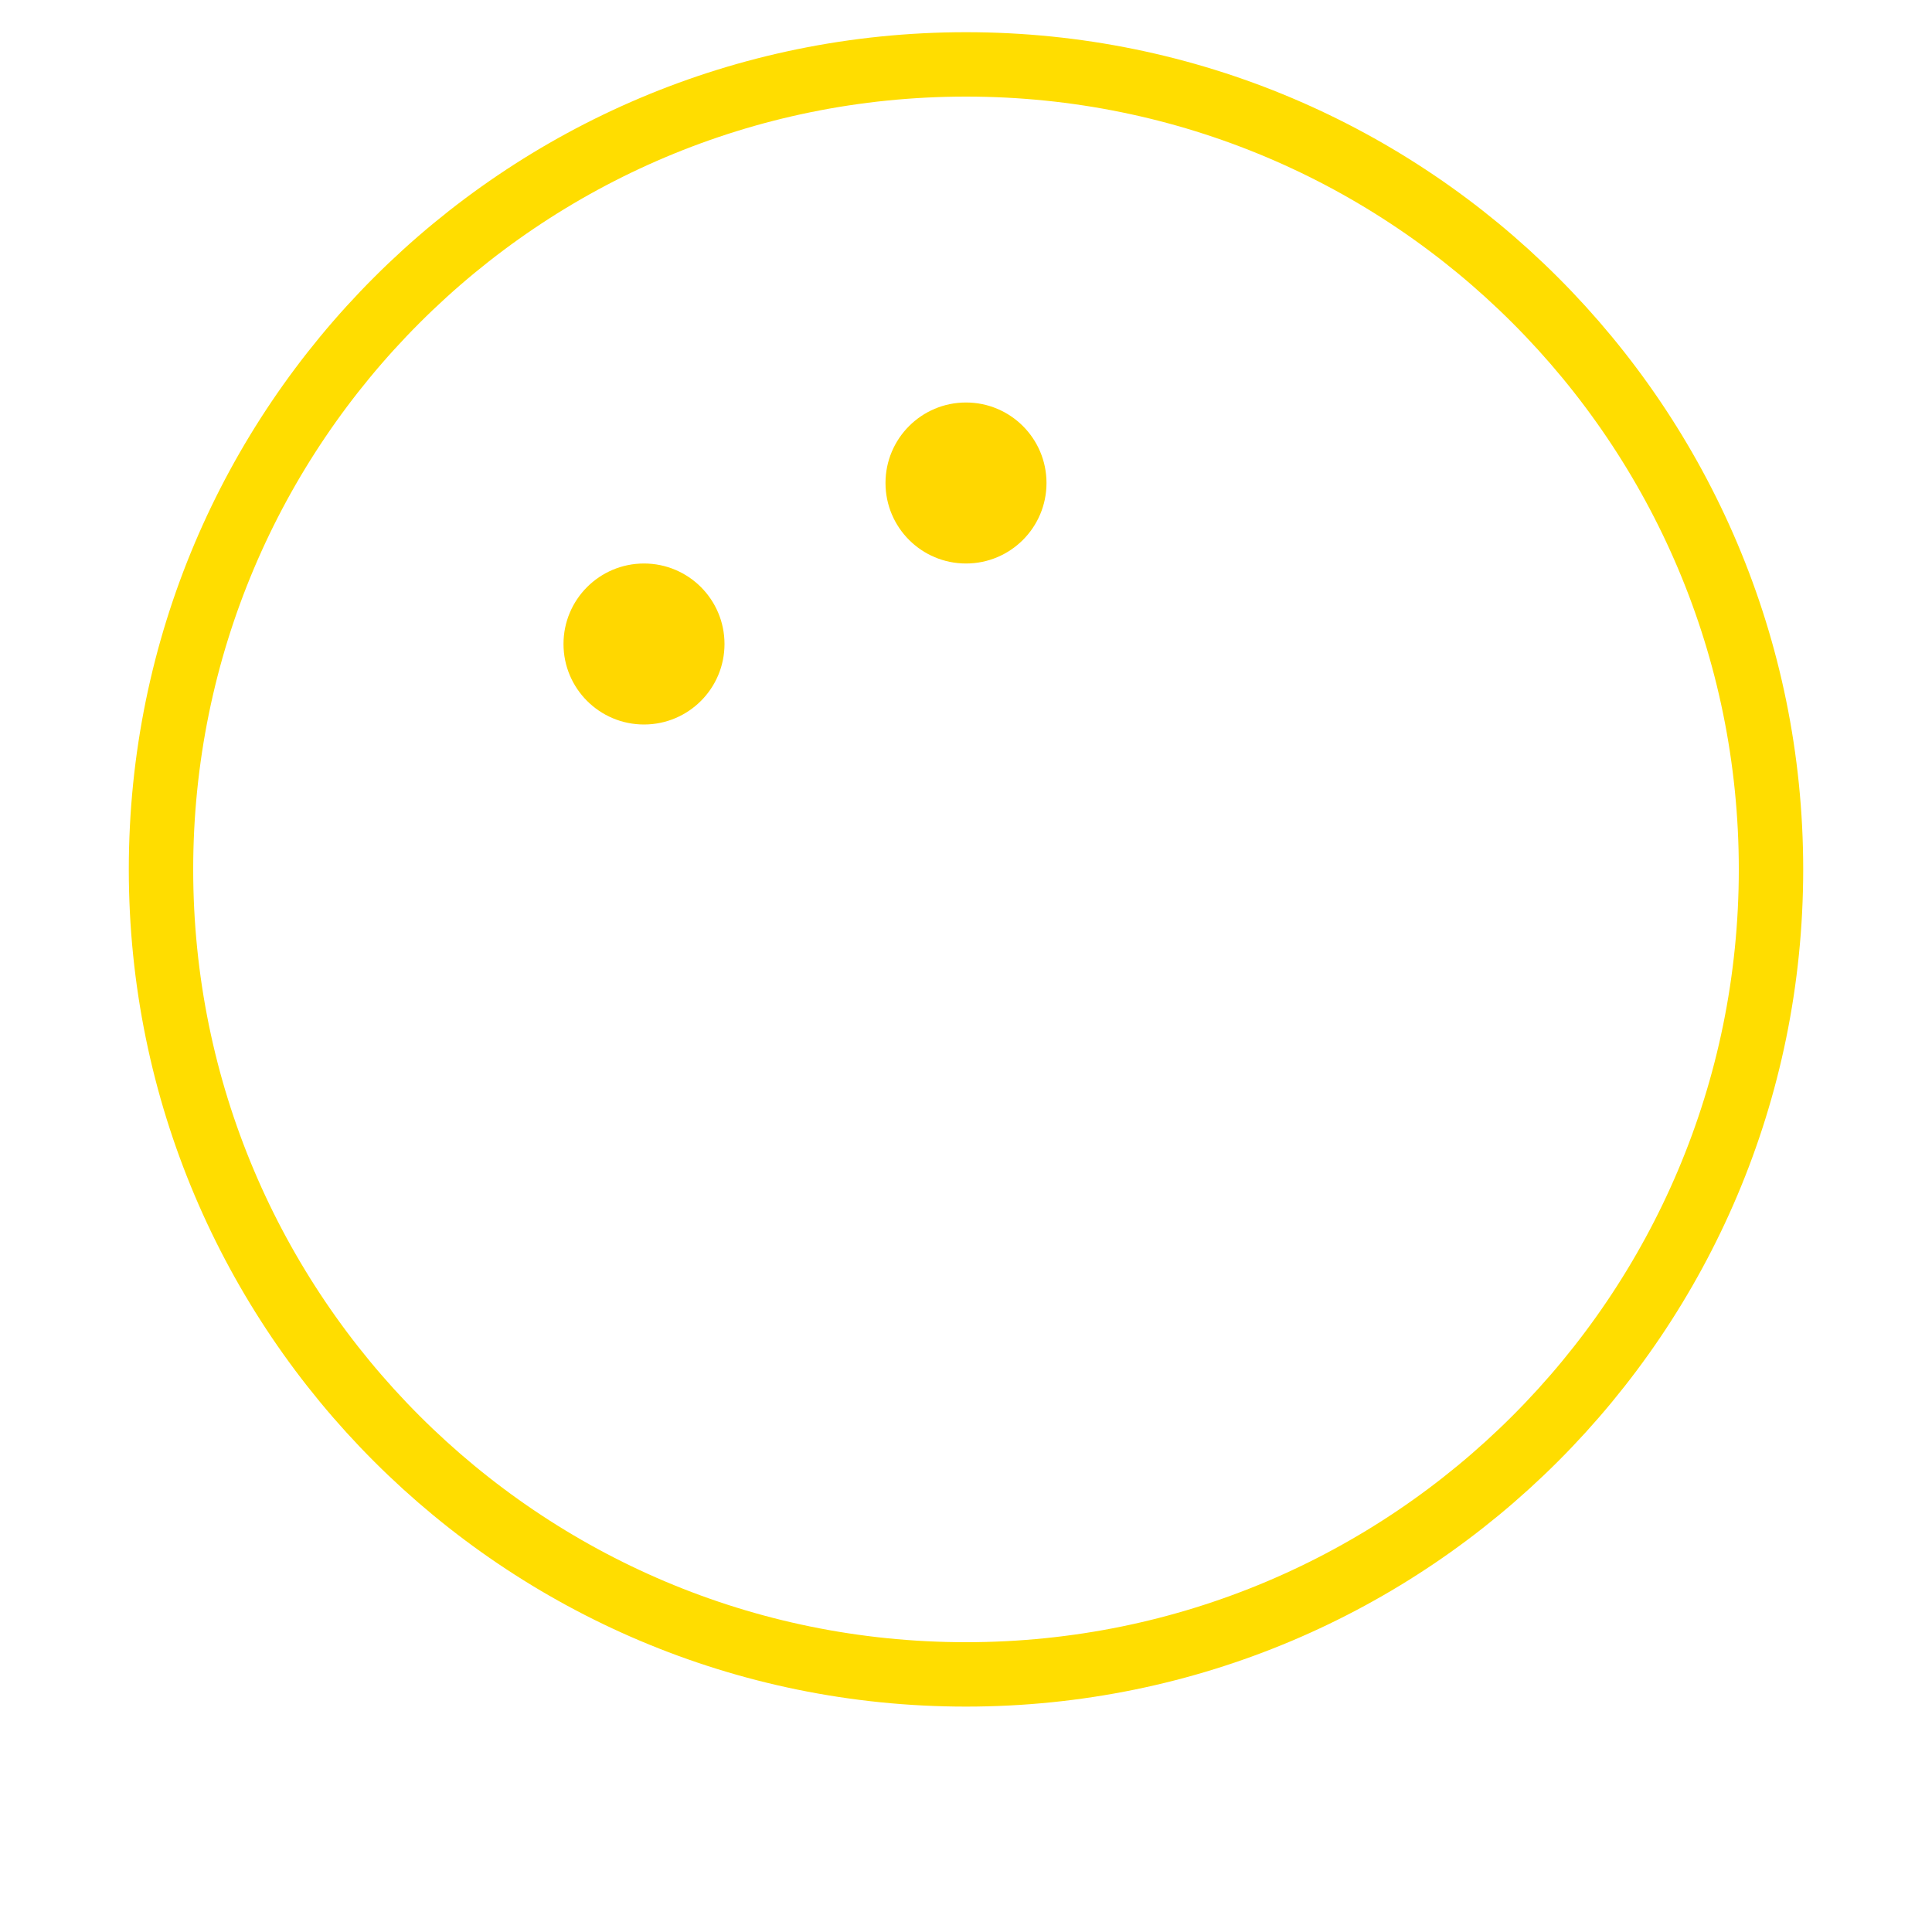
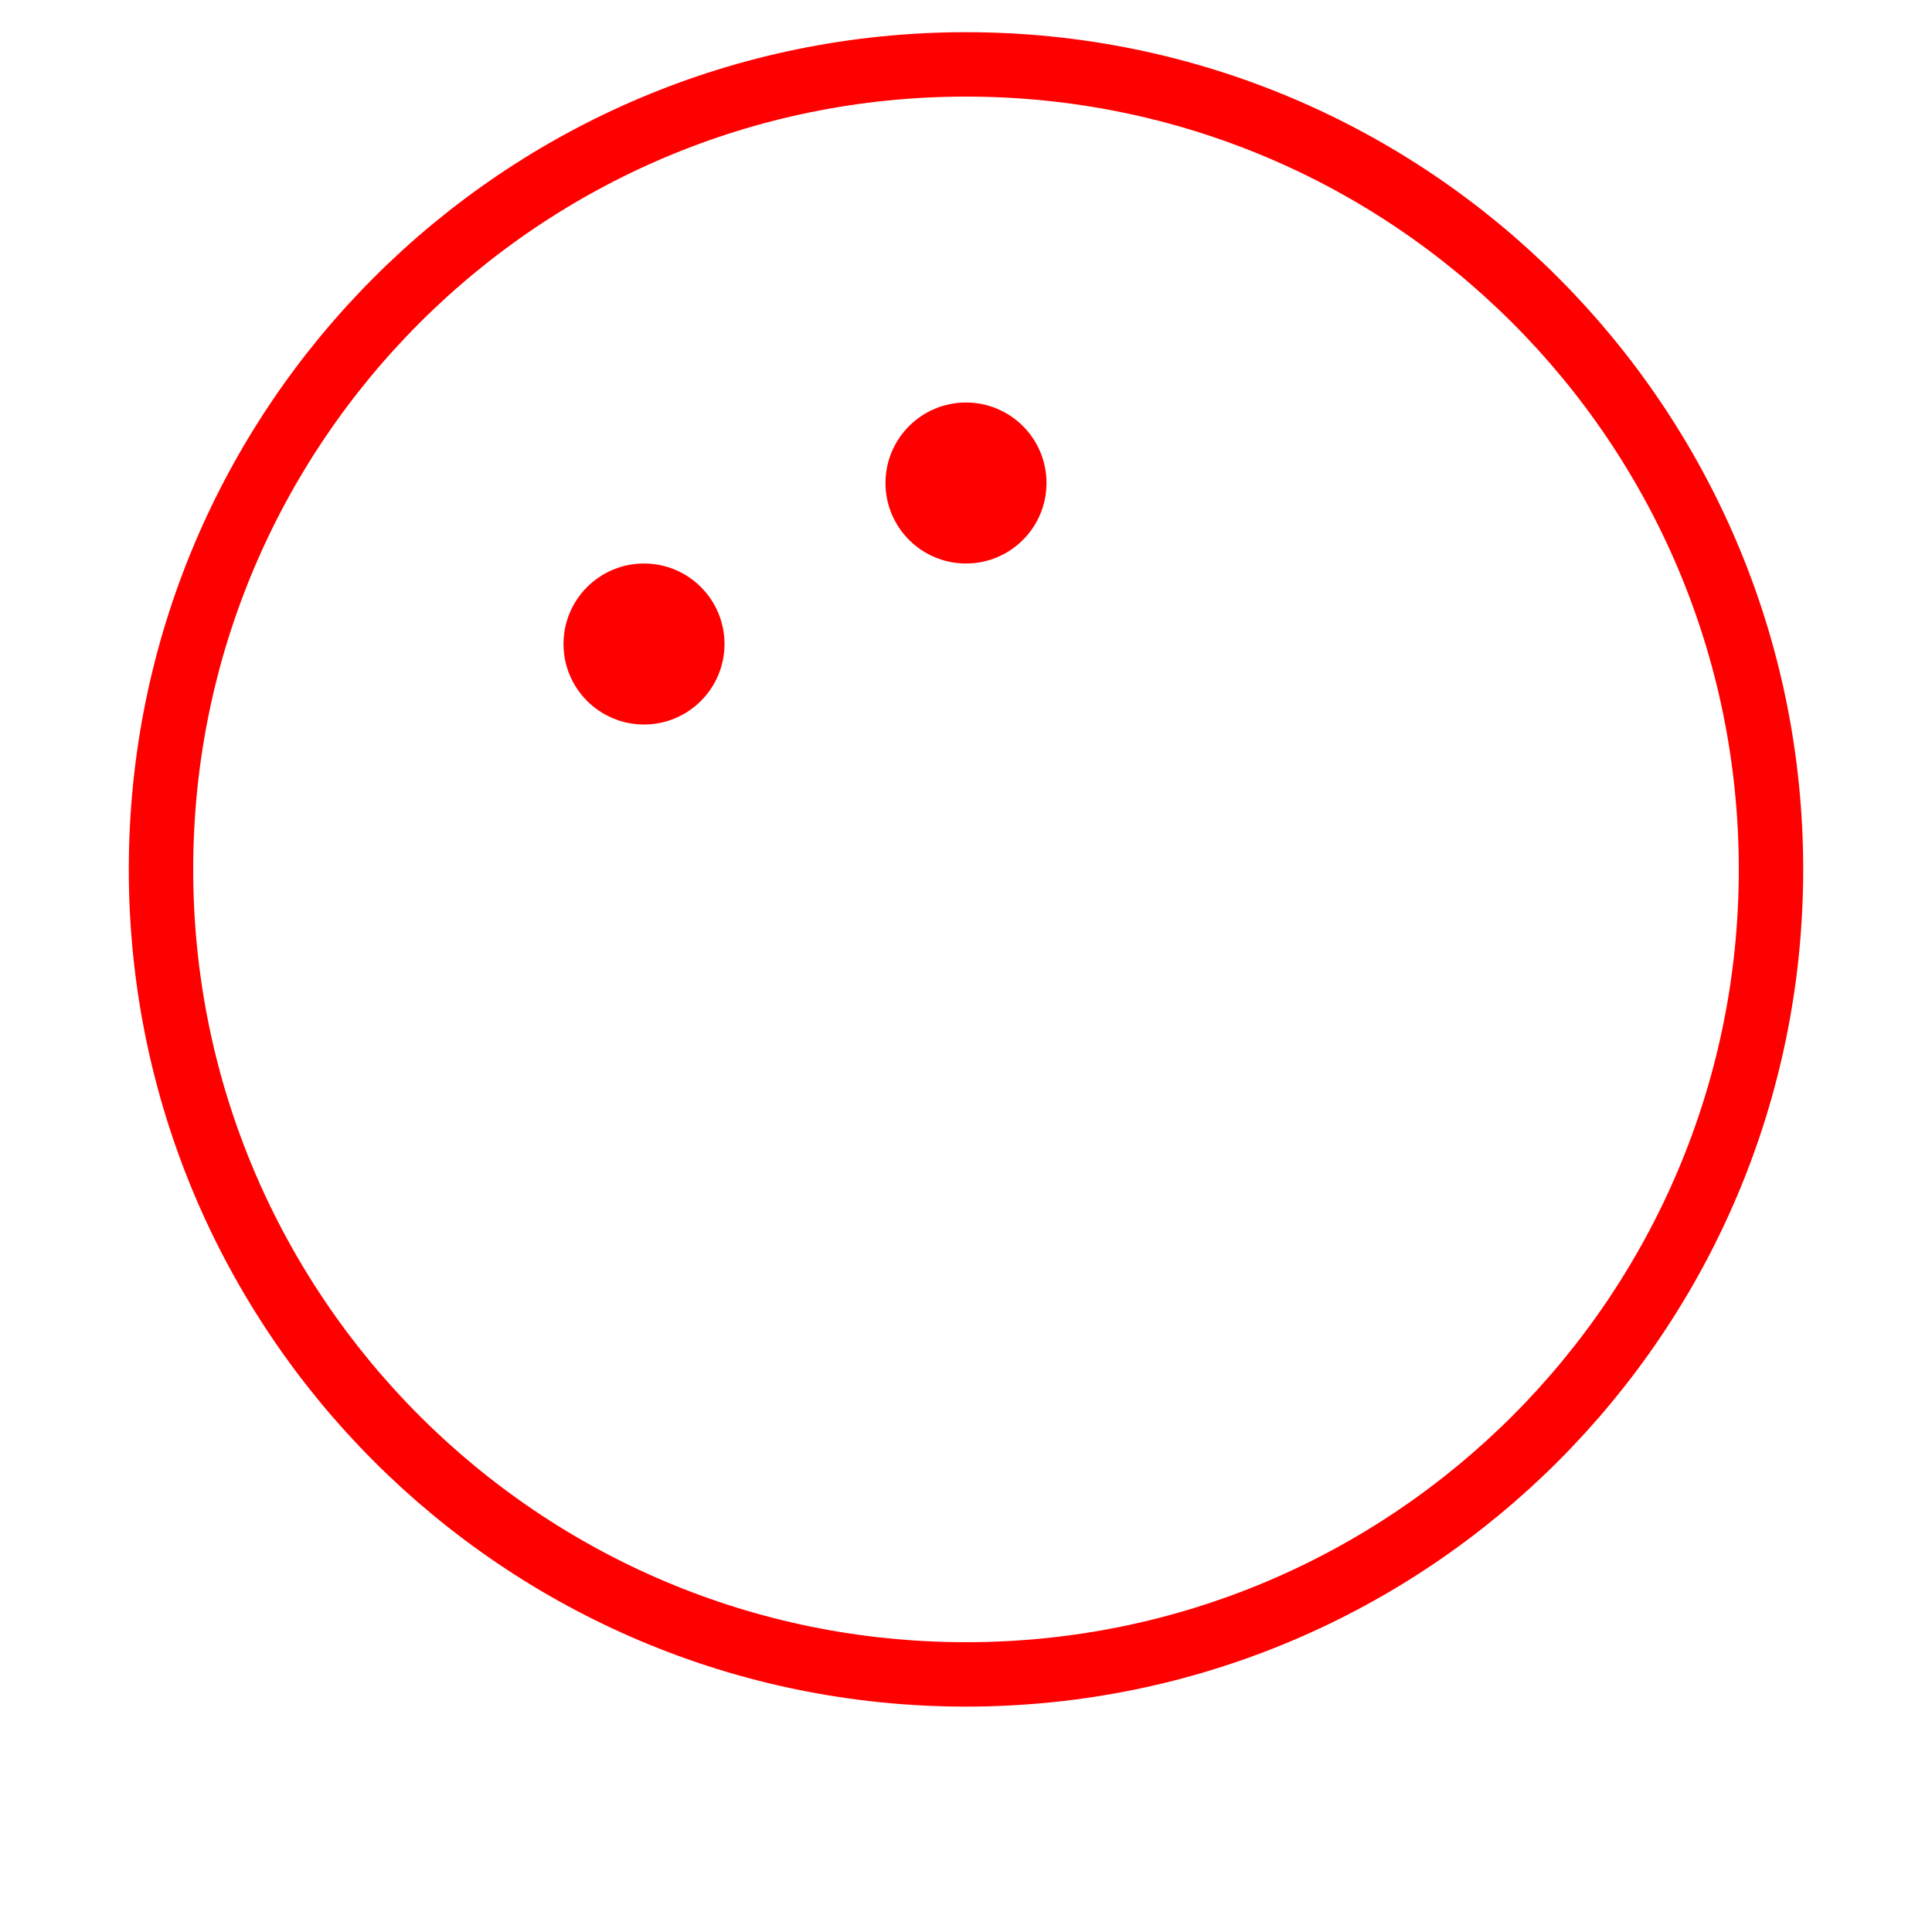
<svg xmlns="http://www.w3.org/2000/svg" viewBox="170 170 60 60">
-   <circle cx="200" cy="197" r="25" fill="none" stroke="rgb(255, 221, 0)" stroke-width="2" />
-   <circle cx="200" cy="185" r="2.5" fill="gold" />
-   <circle cx="190" cy="190" r="2.5" fill="gold" />
+   <circle cx="200" cy="197" r="25" fill="none" stroke="rgb(255, 0, 0)" stroke-width="2" />
+   <circle cx="200" cy="185" r="2.5" fill="red" />
+   <circle cx="190" cy="190" r="2.5" fill="red" />
</svg>
